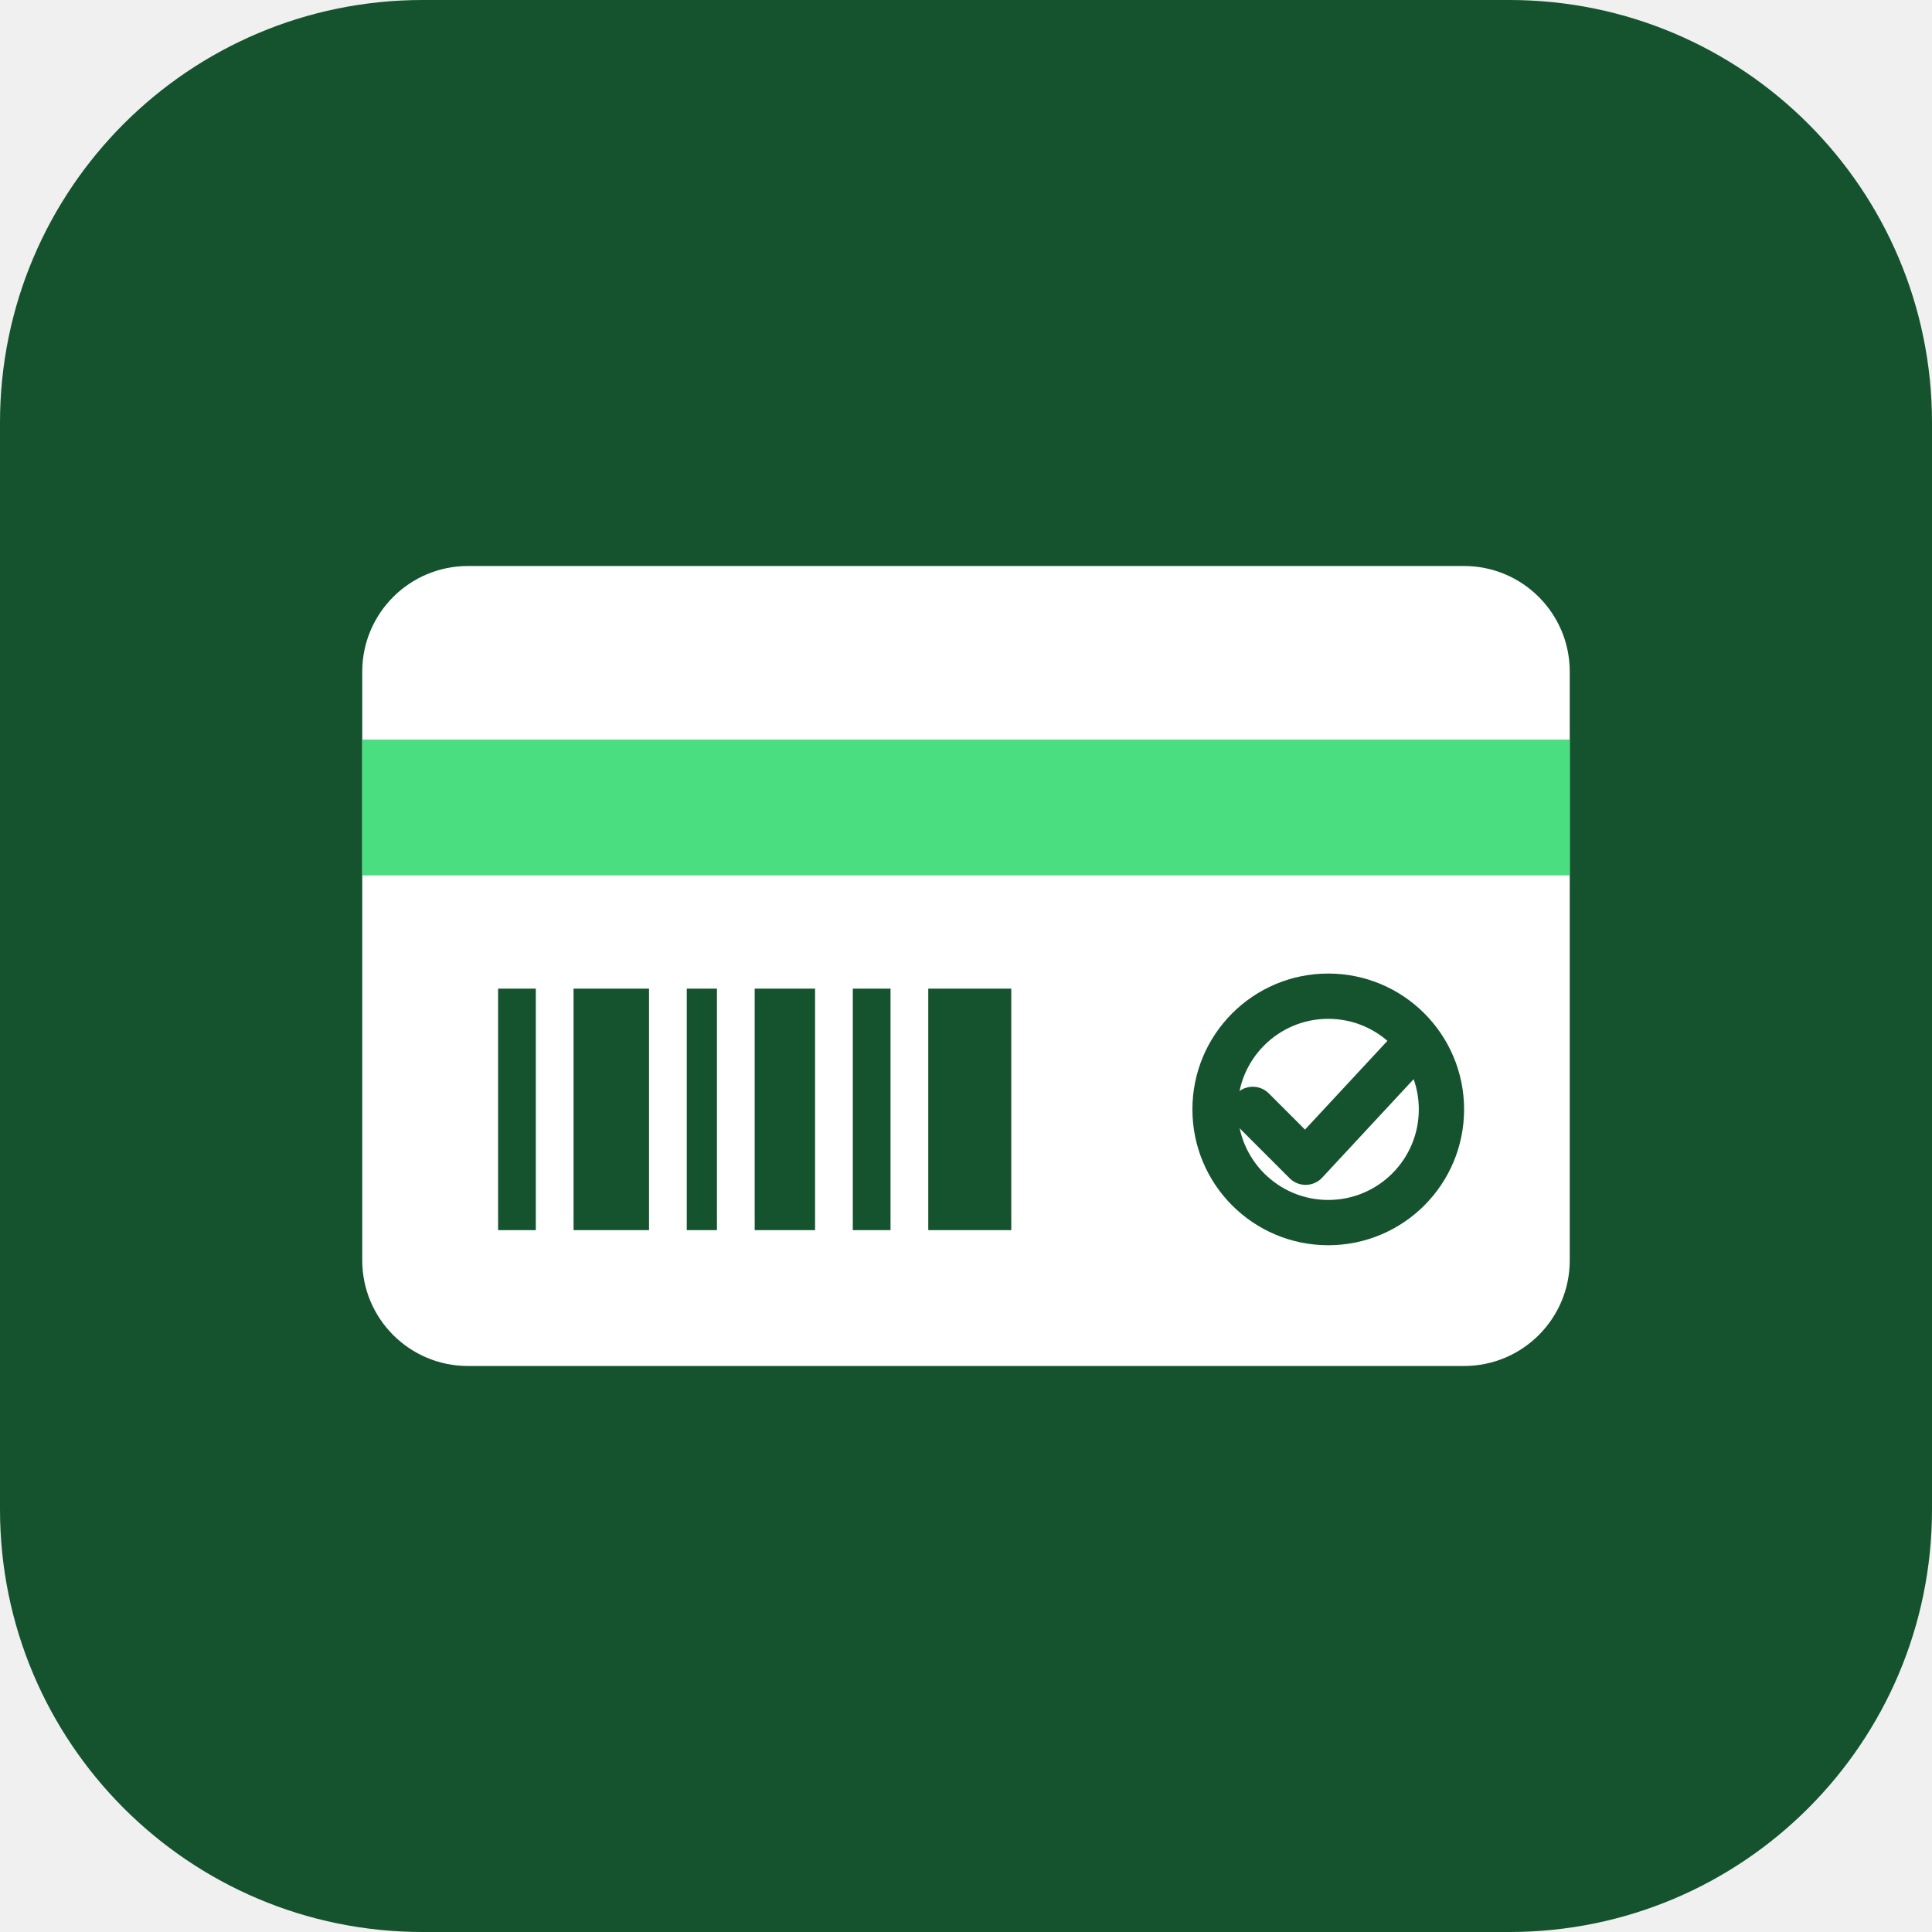
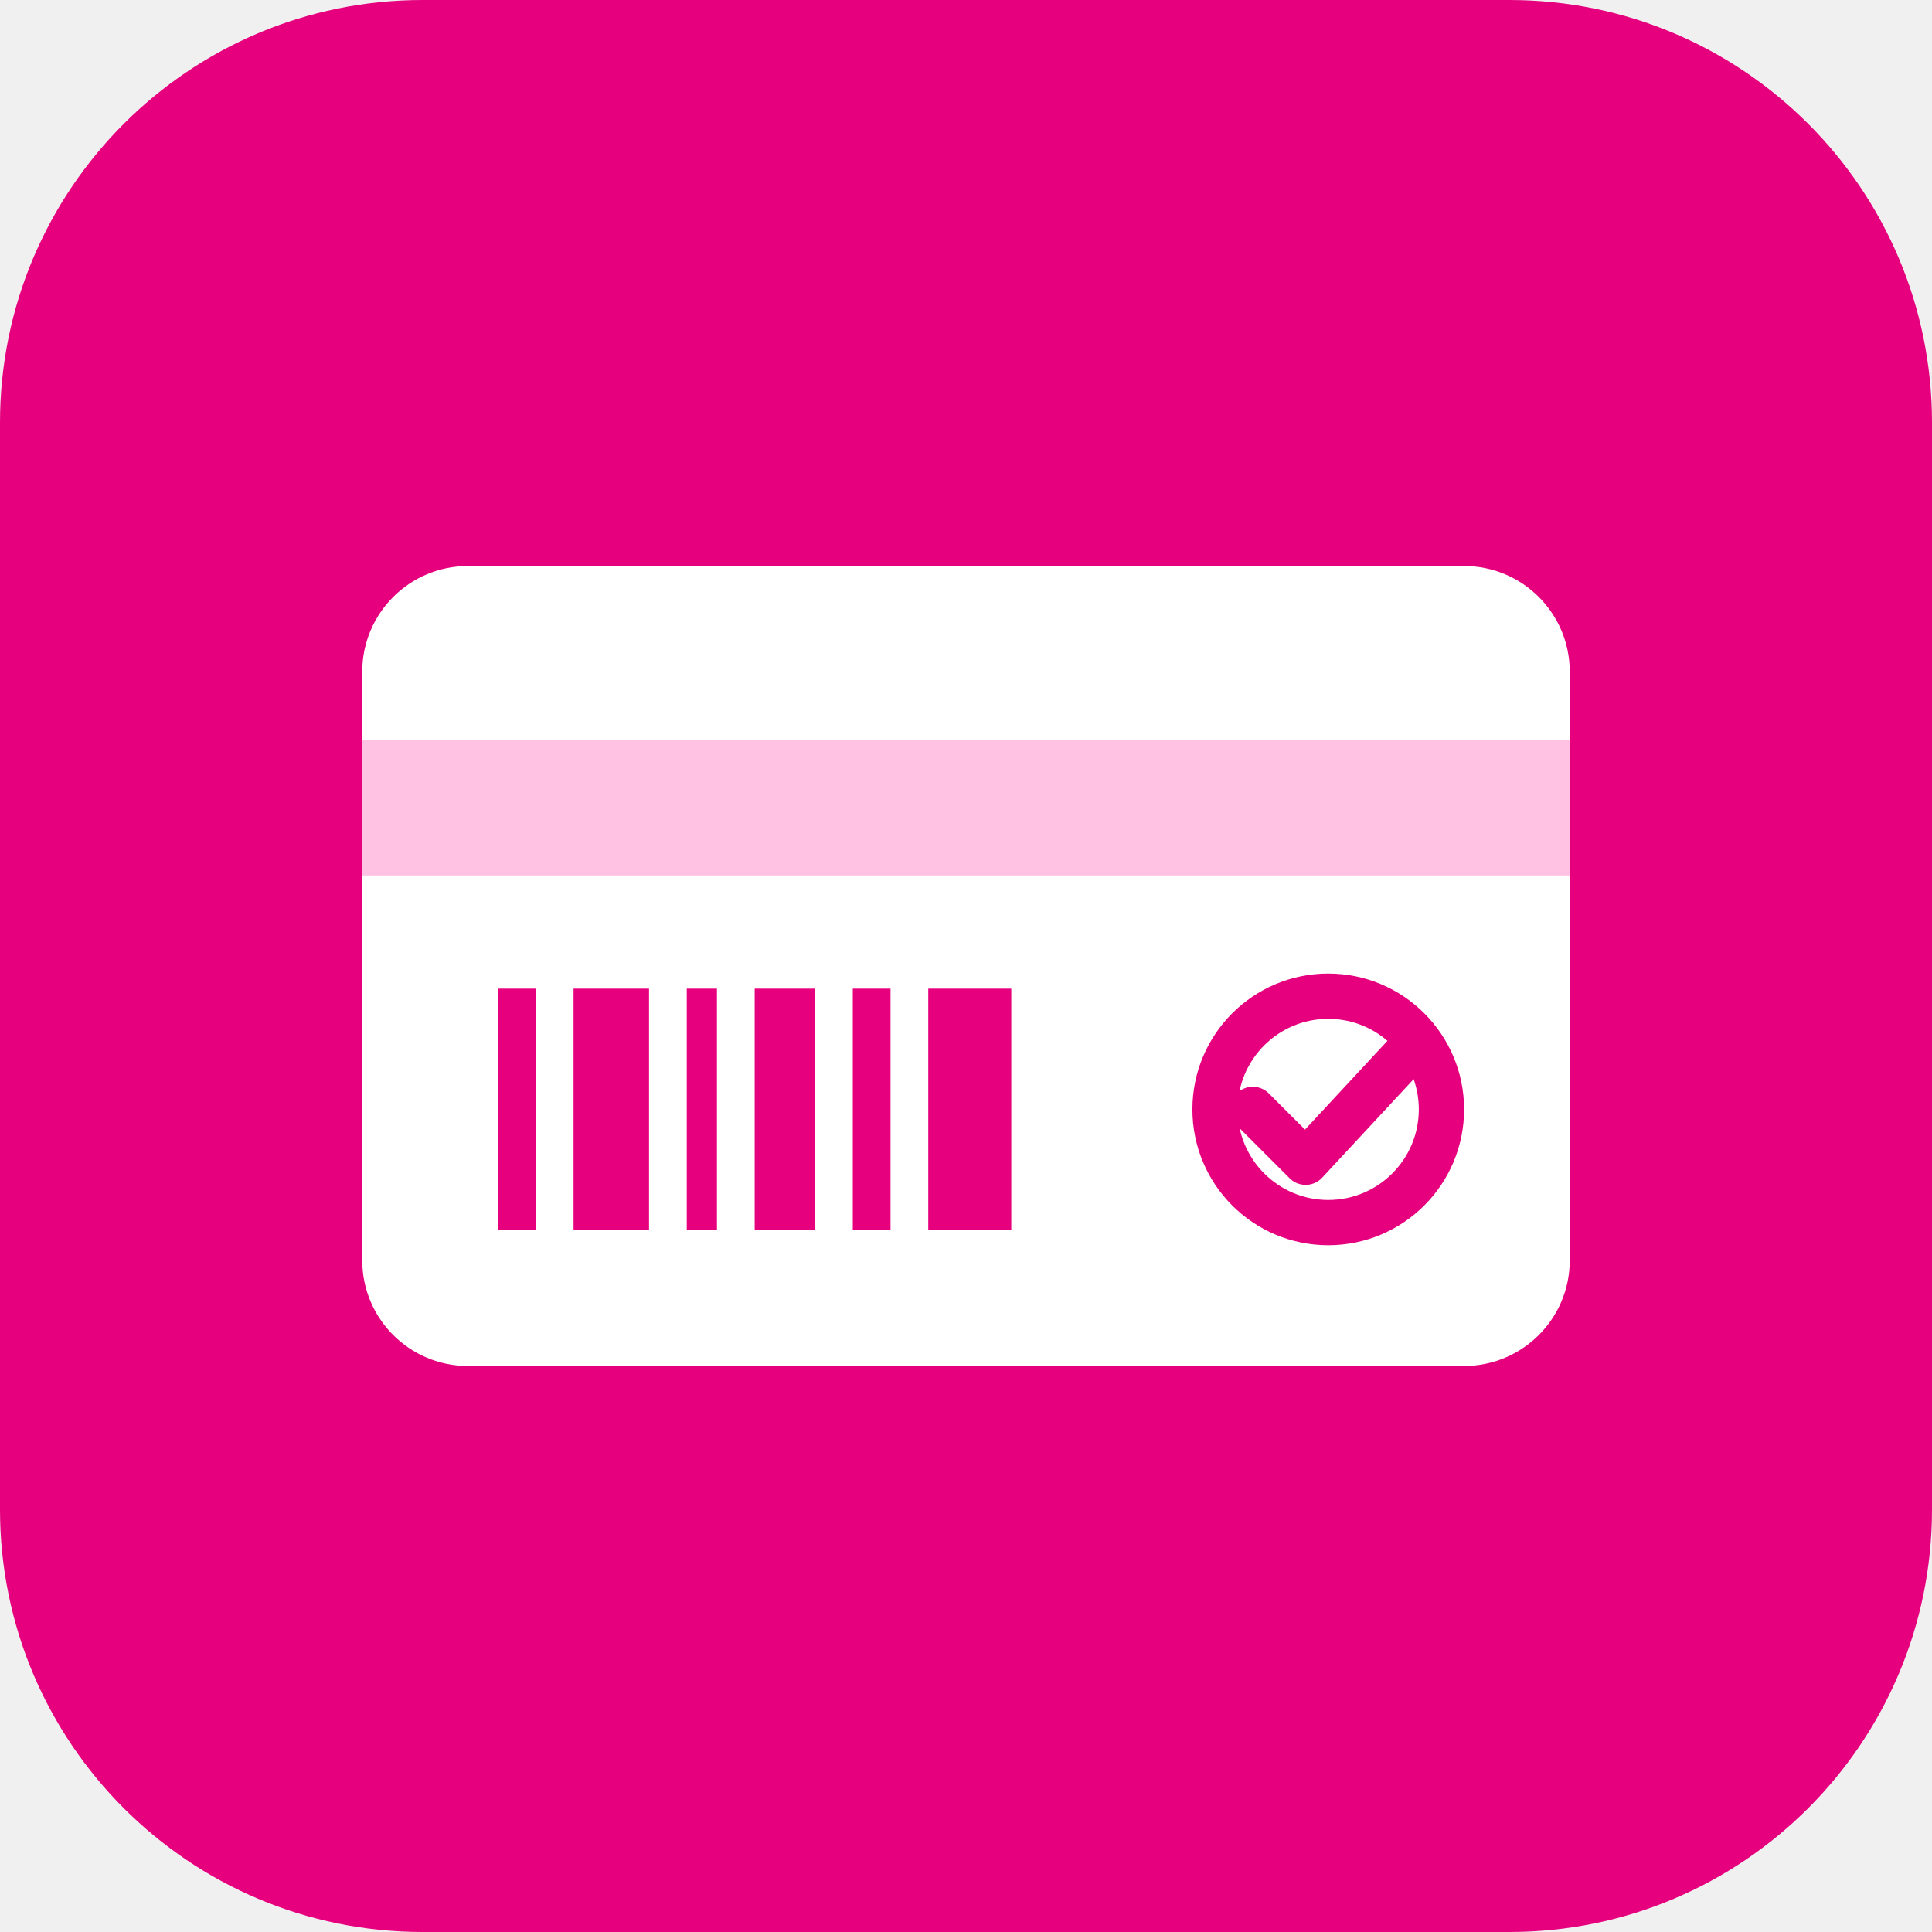
<svg xmlns="http://www.w3.org/2000/svg" viewBox="0 0 512 512">
-   <rect width="512" height="512" rx="112" fill="#14532d" />
+   <rect width="512" height="512" rx="112" fill="#e6007e" />
  <rect x="96" y="150" width="320" height="212" rx="28" fill="#ffffff" />
-   <rect x="96" y="196" width="320" height="36" fill="#4ade80" />
-   <g fill="#14532d">
+   <rect x="96" y="196" width="320" height="36" fill="#ffc2e3" />
+   <g fill="#e6007e">
    <rect x="132" y="262" width="10" height="64" />
    <rect x="152" y="262" width="20" height="64" />
    <rect x="182" y="262" width="8" height="64" />
    <rect x="200" y="262" width="16" height="64" />
    <rect x="226" y="262" width="10" height="64" />
    <rect x="246" y="262" width="22" height="64" />
  </g>
-   <circle cx="352" cy="294" r="30" fill="none" stroke="#14532d" stroke-width="12" />
-   <path d="M332 294l14 14 26-28" fill="none" stroke="#14532d" stroke-width="12" stroke-linecap="round" stroke-linejoin="round" />
+   <circle cx="352" cy="294" r="30" fill="none" stroke="#e6007e" stroke-width="12" />
+   <path d="M332 294l14 14 26-28" fill="none" stroke="#e6007e" stroke-width="12" stroke-linecap="round" stroke-linejoin="round" />
</svg>
